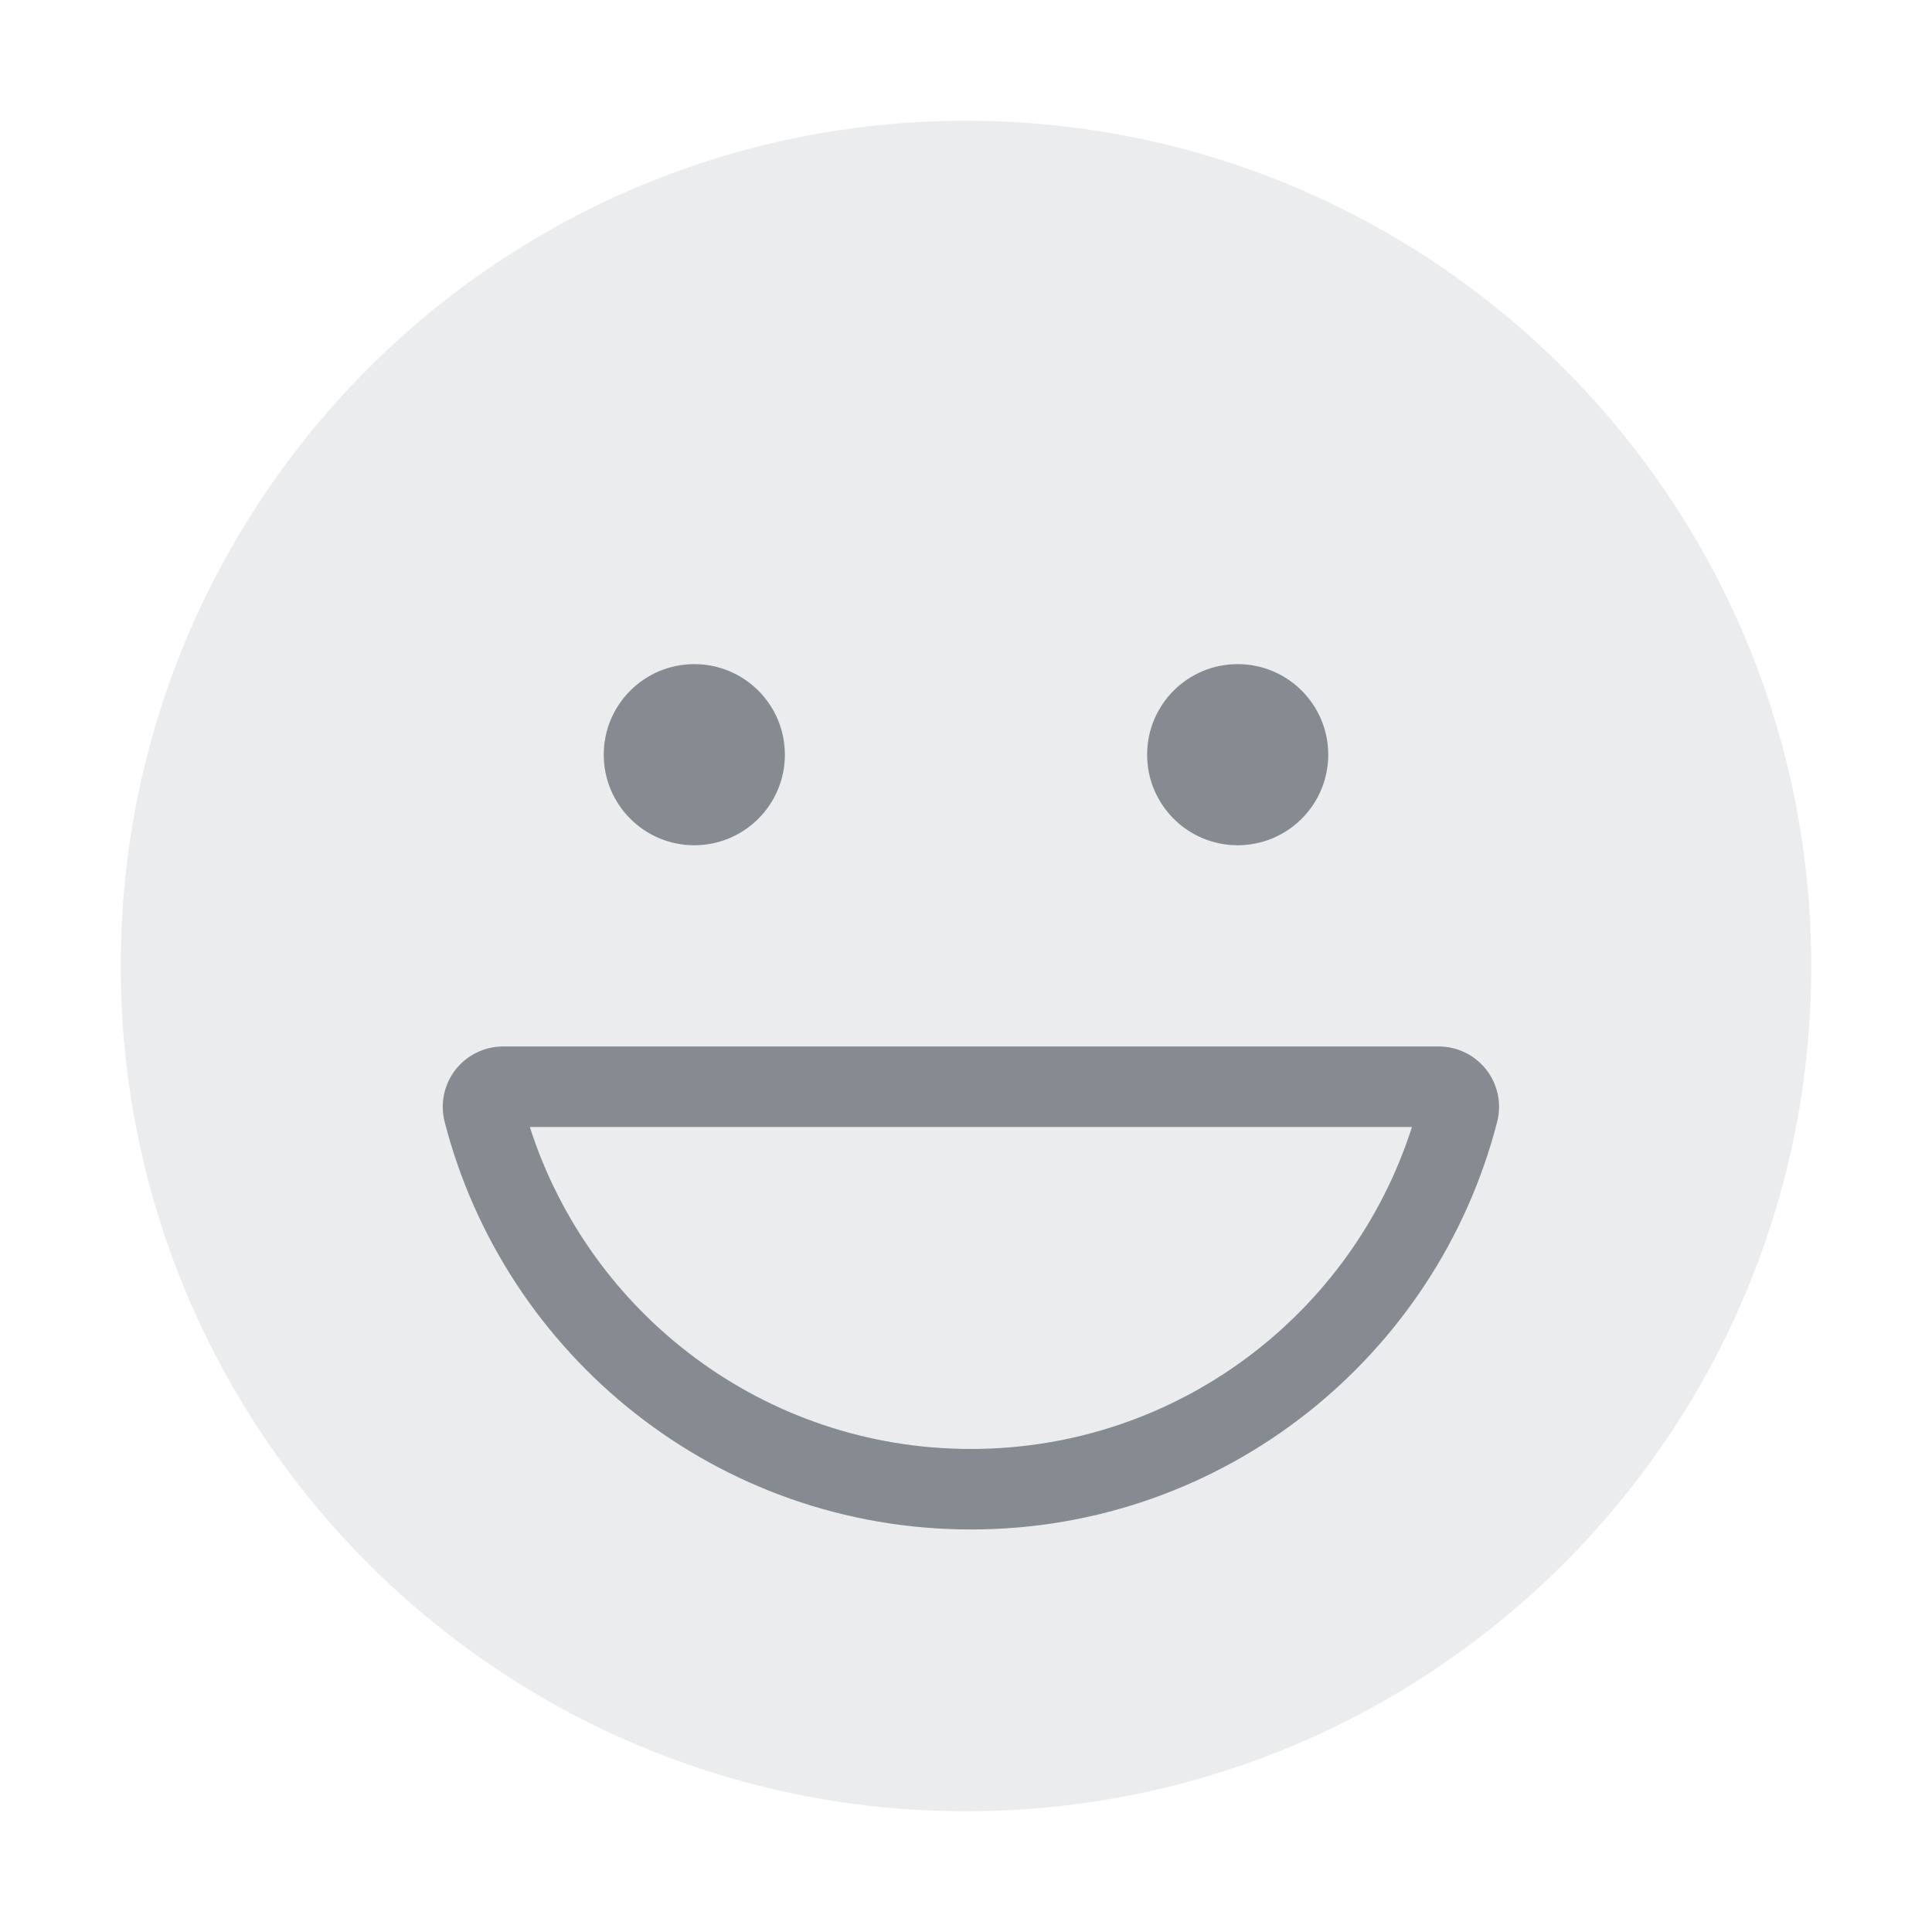
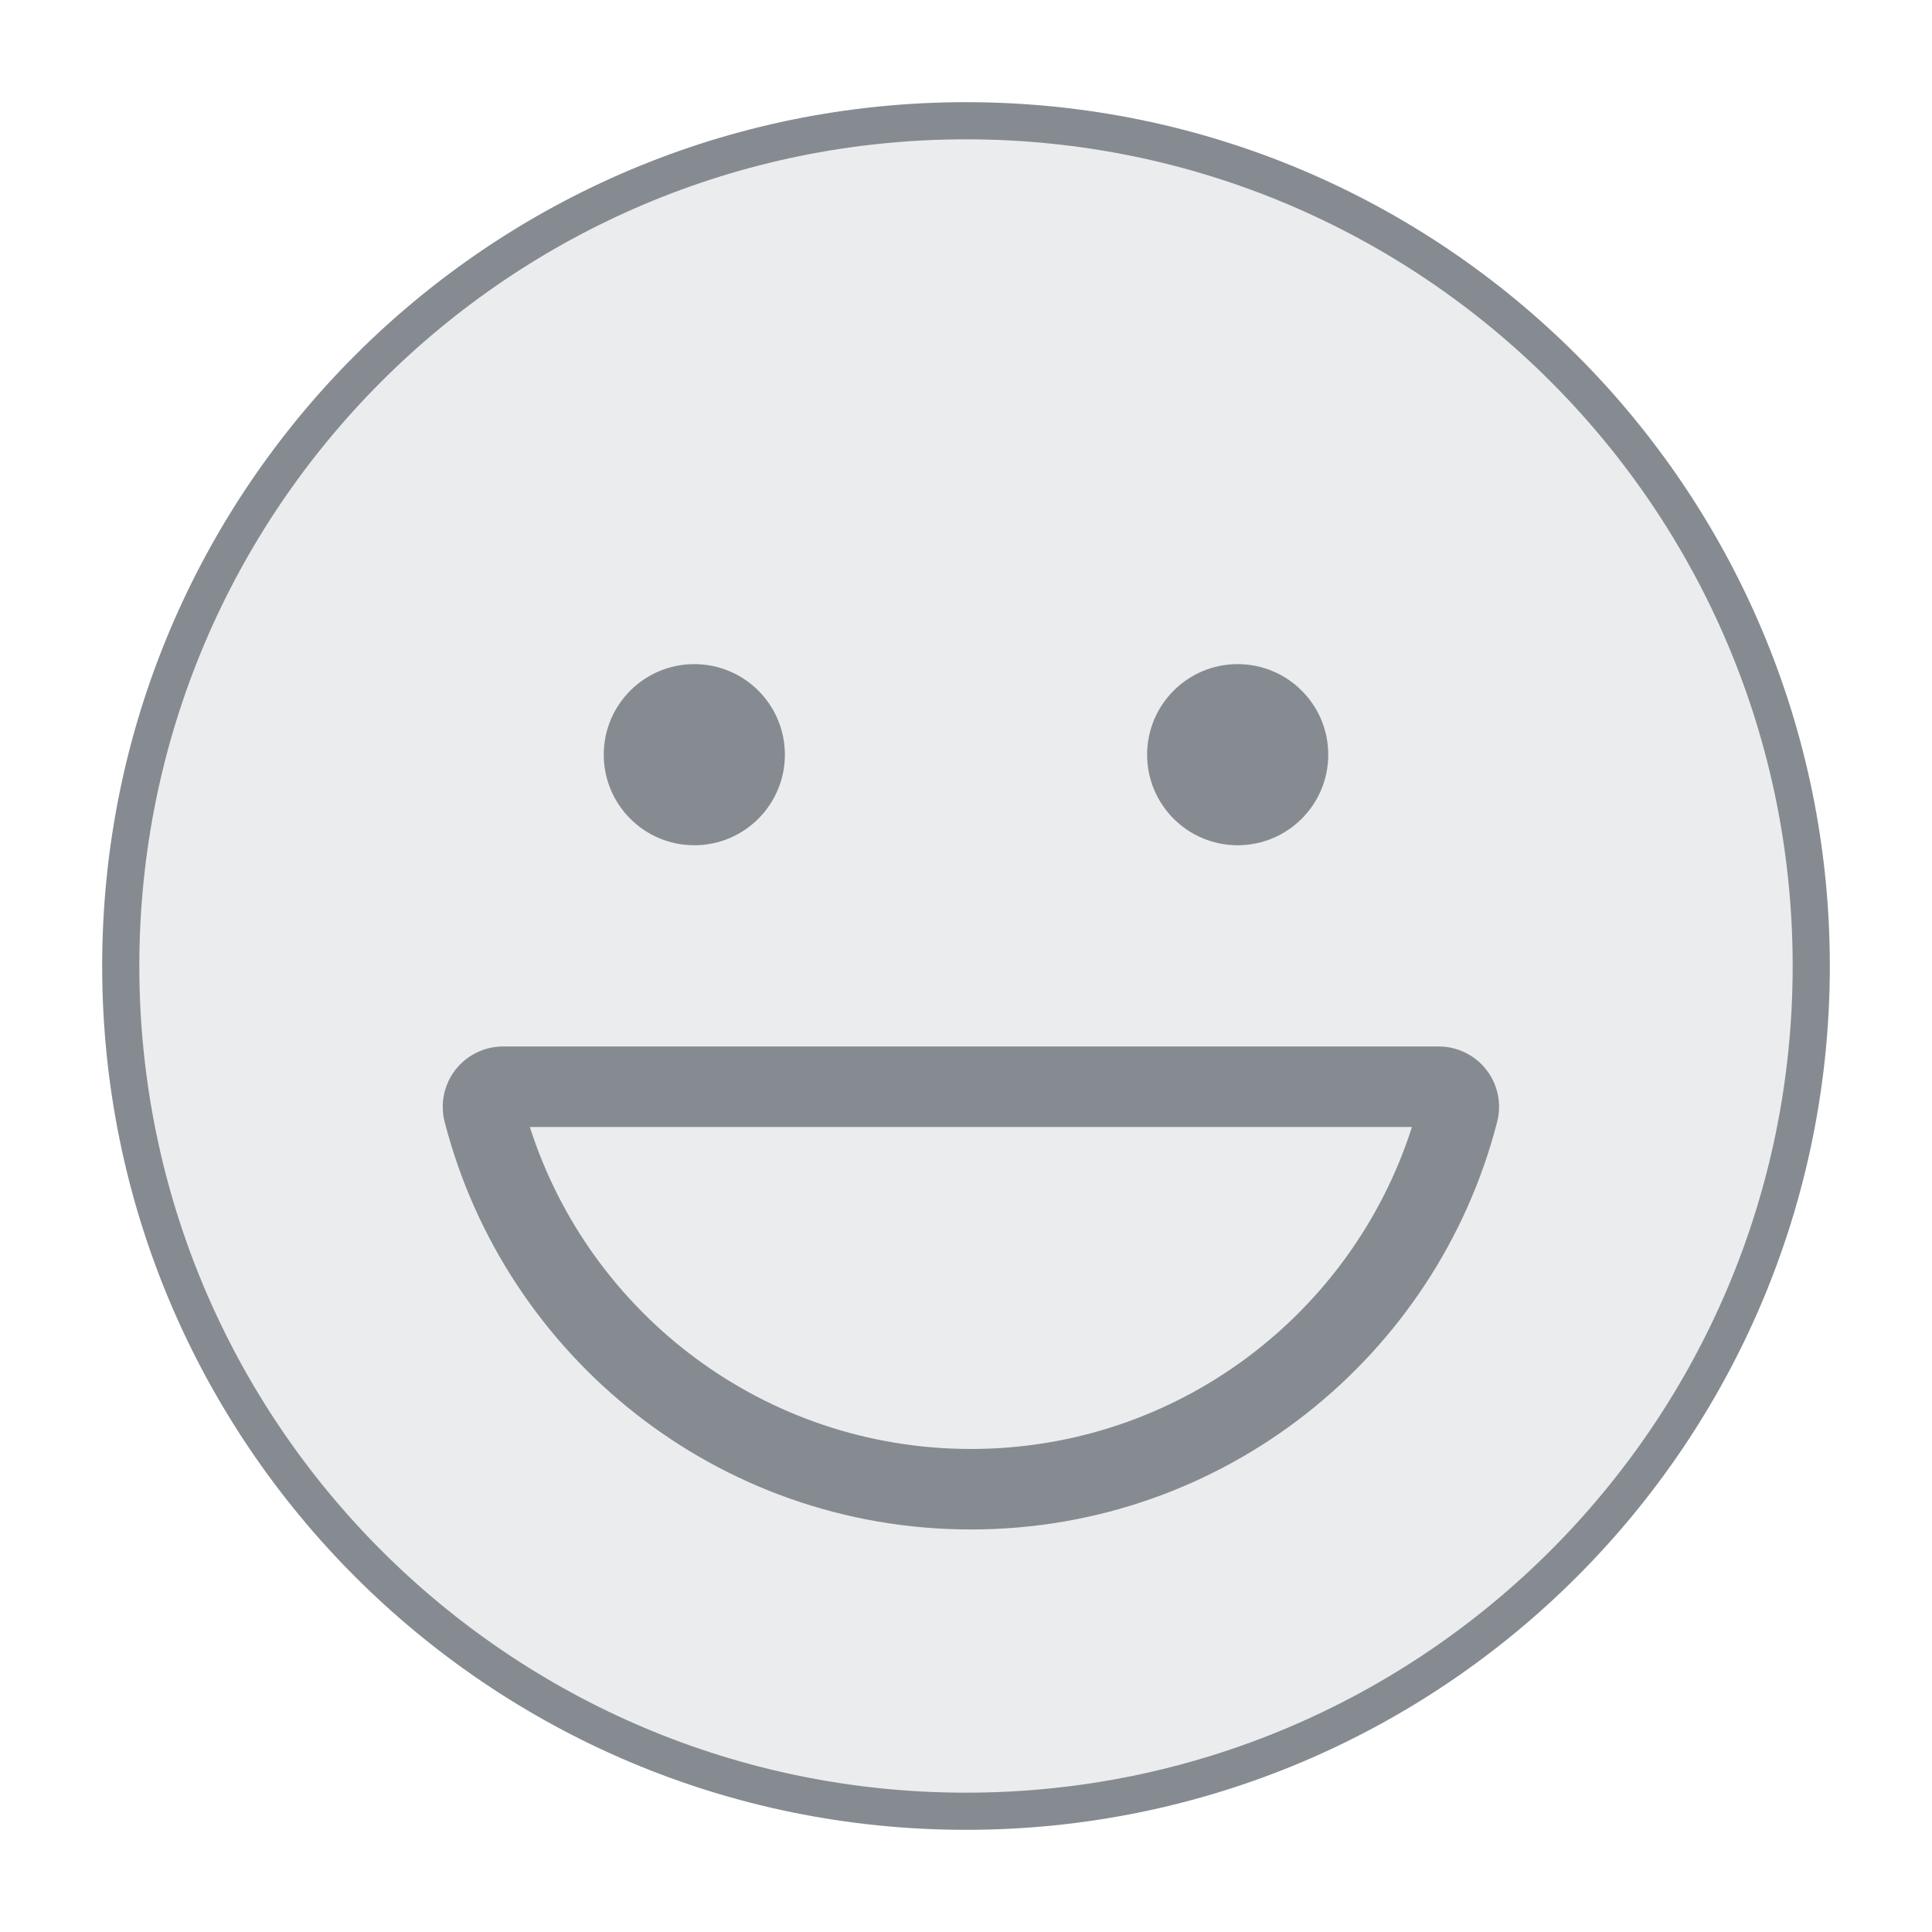
<svg xmlns="http://www.w3.org/2000/svg" width="52" height="52" viewBox="0 0 52 52" fill="none">
-   <circle cx="26" cy="26" r="22.75" fill="#EBECED" />
+   <circle stroke="#858B91" stroke-width="1" cx="26" cy="26" r="22.75" fill="#EBECED" />
  <path d="M21.125 20.312C21.125 21.659 20.033 22.75 18.687 22.75C17.341 22.75 16.25 21.659 16.25 20.312C16.25 18.966 17.341 17.875 18.687 17.875C20.033 17.875 21.125 18.966 21.125 20.312Z" fill="#858B91" />
  <path d="M35.75 20.312C35.75 21.659 34.658 22.75 33.312 22.75C31.966 22.75 30.875 21.659 30.875 20.312C30.875 18.966 31.966 17.875 33.312 17.875C34.658 17.875 35.75 18.966 35.75 20.312Z" fill="#858B91" />
  <path fill-rule="evenodd" clip-rule="evenodd" d="M14.261 30.333C15.865 35.36 20.575 38.999 26.132 38.999C31.689 38.999 36.399 35.36 38.003 30.333H14.261ZM13.542 28.166C13.039 28.166 12.565 28.398 12.257 28.795C11.95 29.192 11.843 29.709 11.968 30.196C13.591 36.504 19.315 41.166 26.132 41.166C32.949 41.166 38.673 36.504 40.296 30.196C40.422 29.709 40.315 29.192 40.007 28.795C39.699 28.398 39.225 28.166 38.722 28.166H13.542Z" fill="#858B91" />
</svg>
